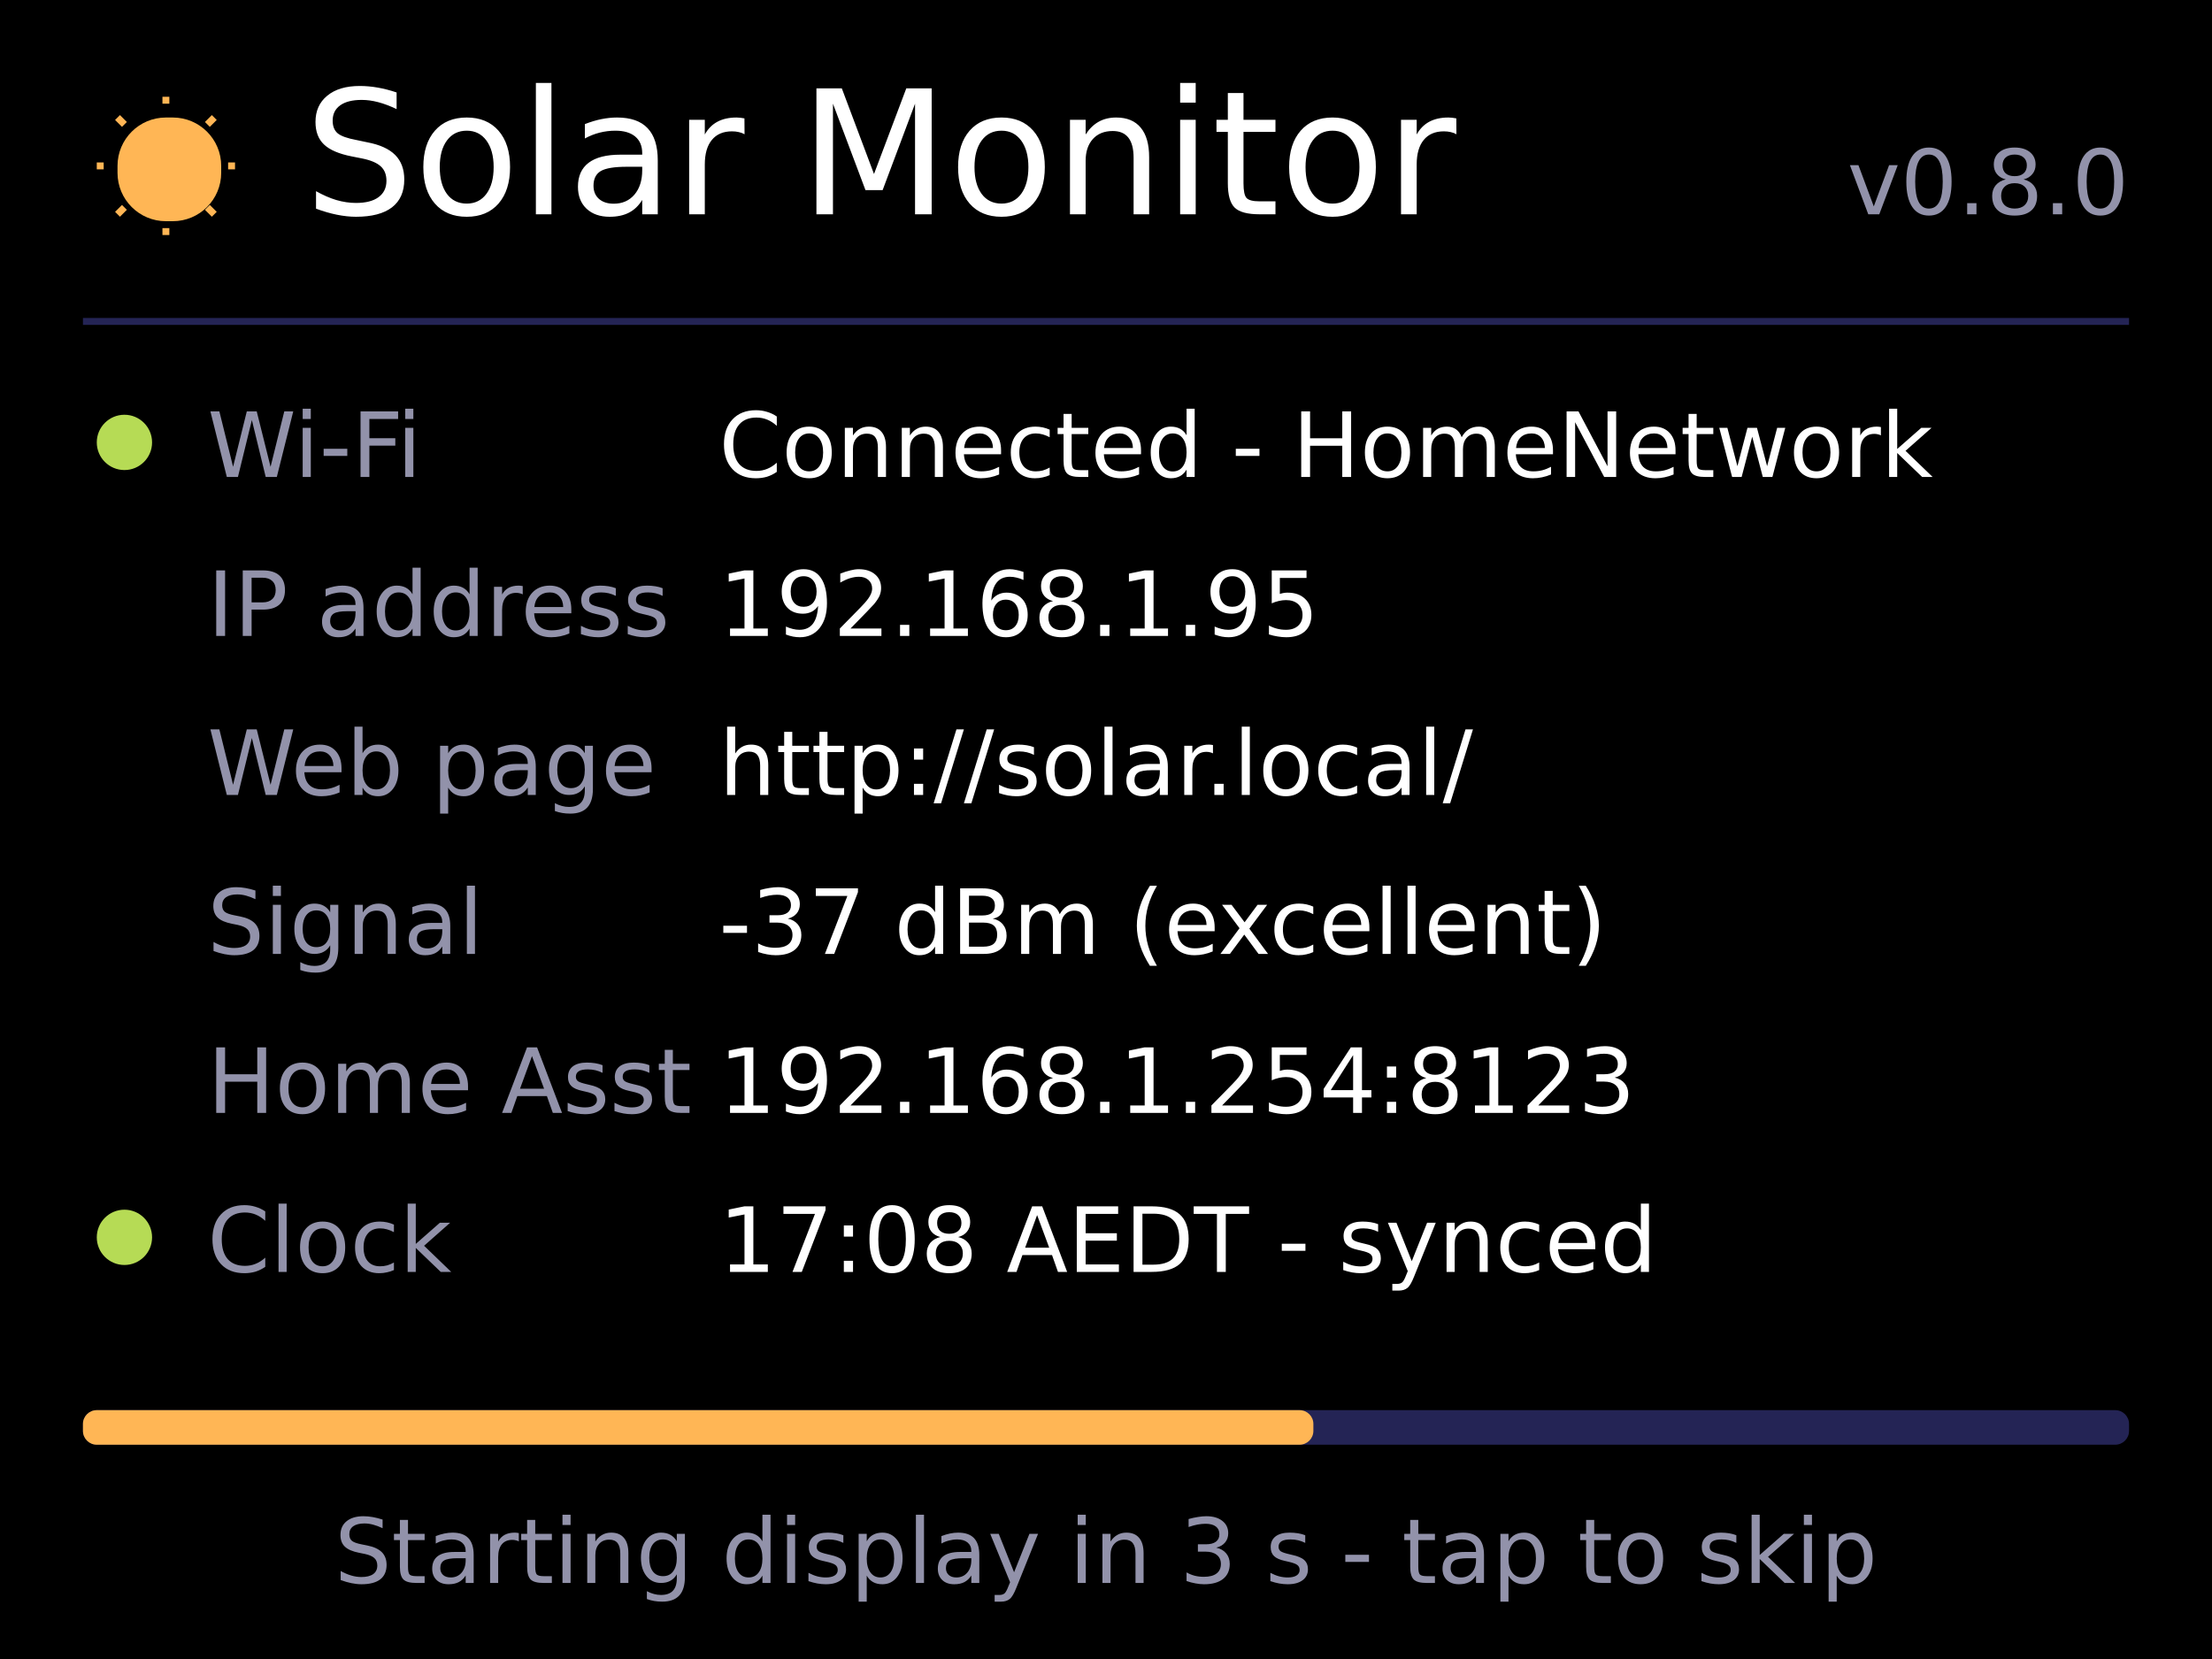
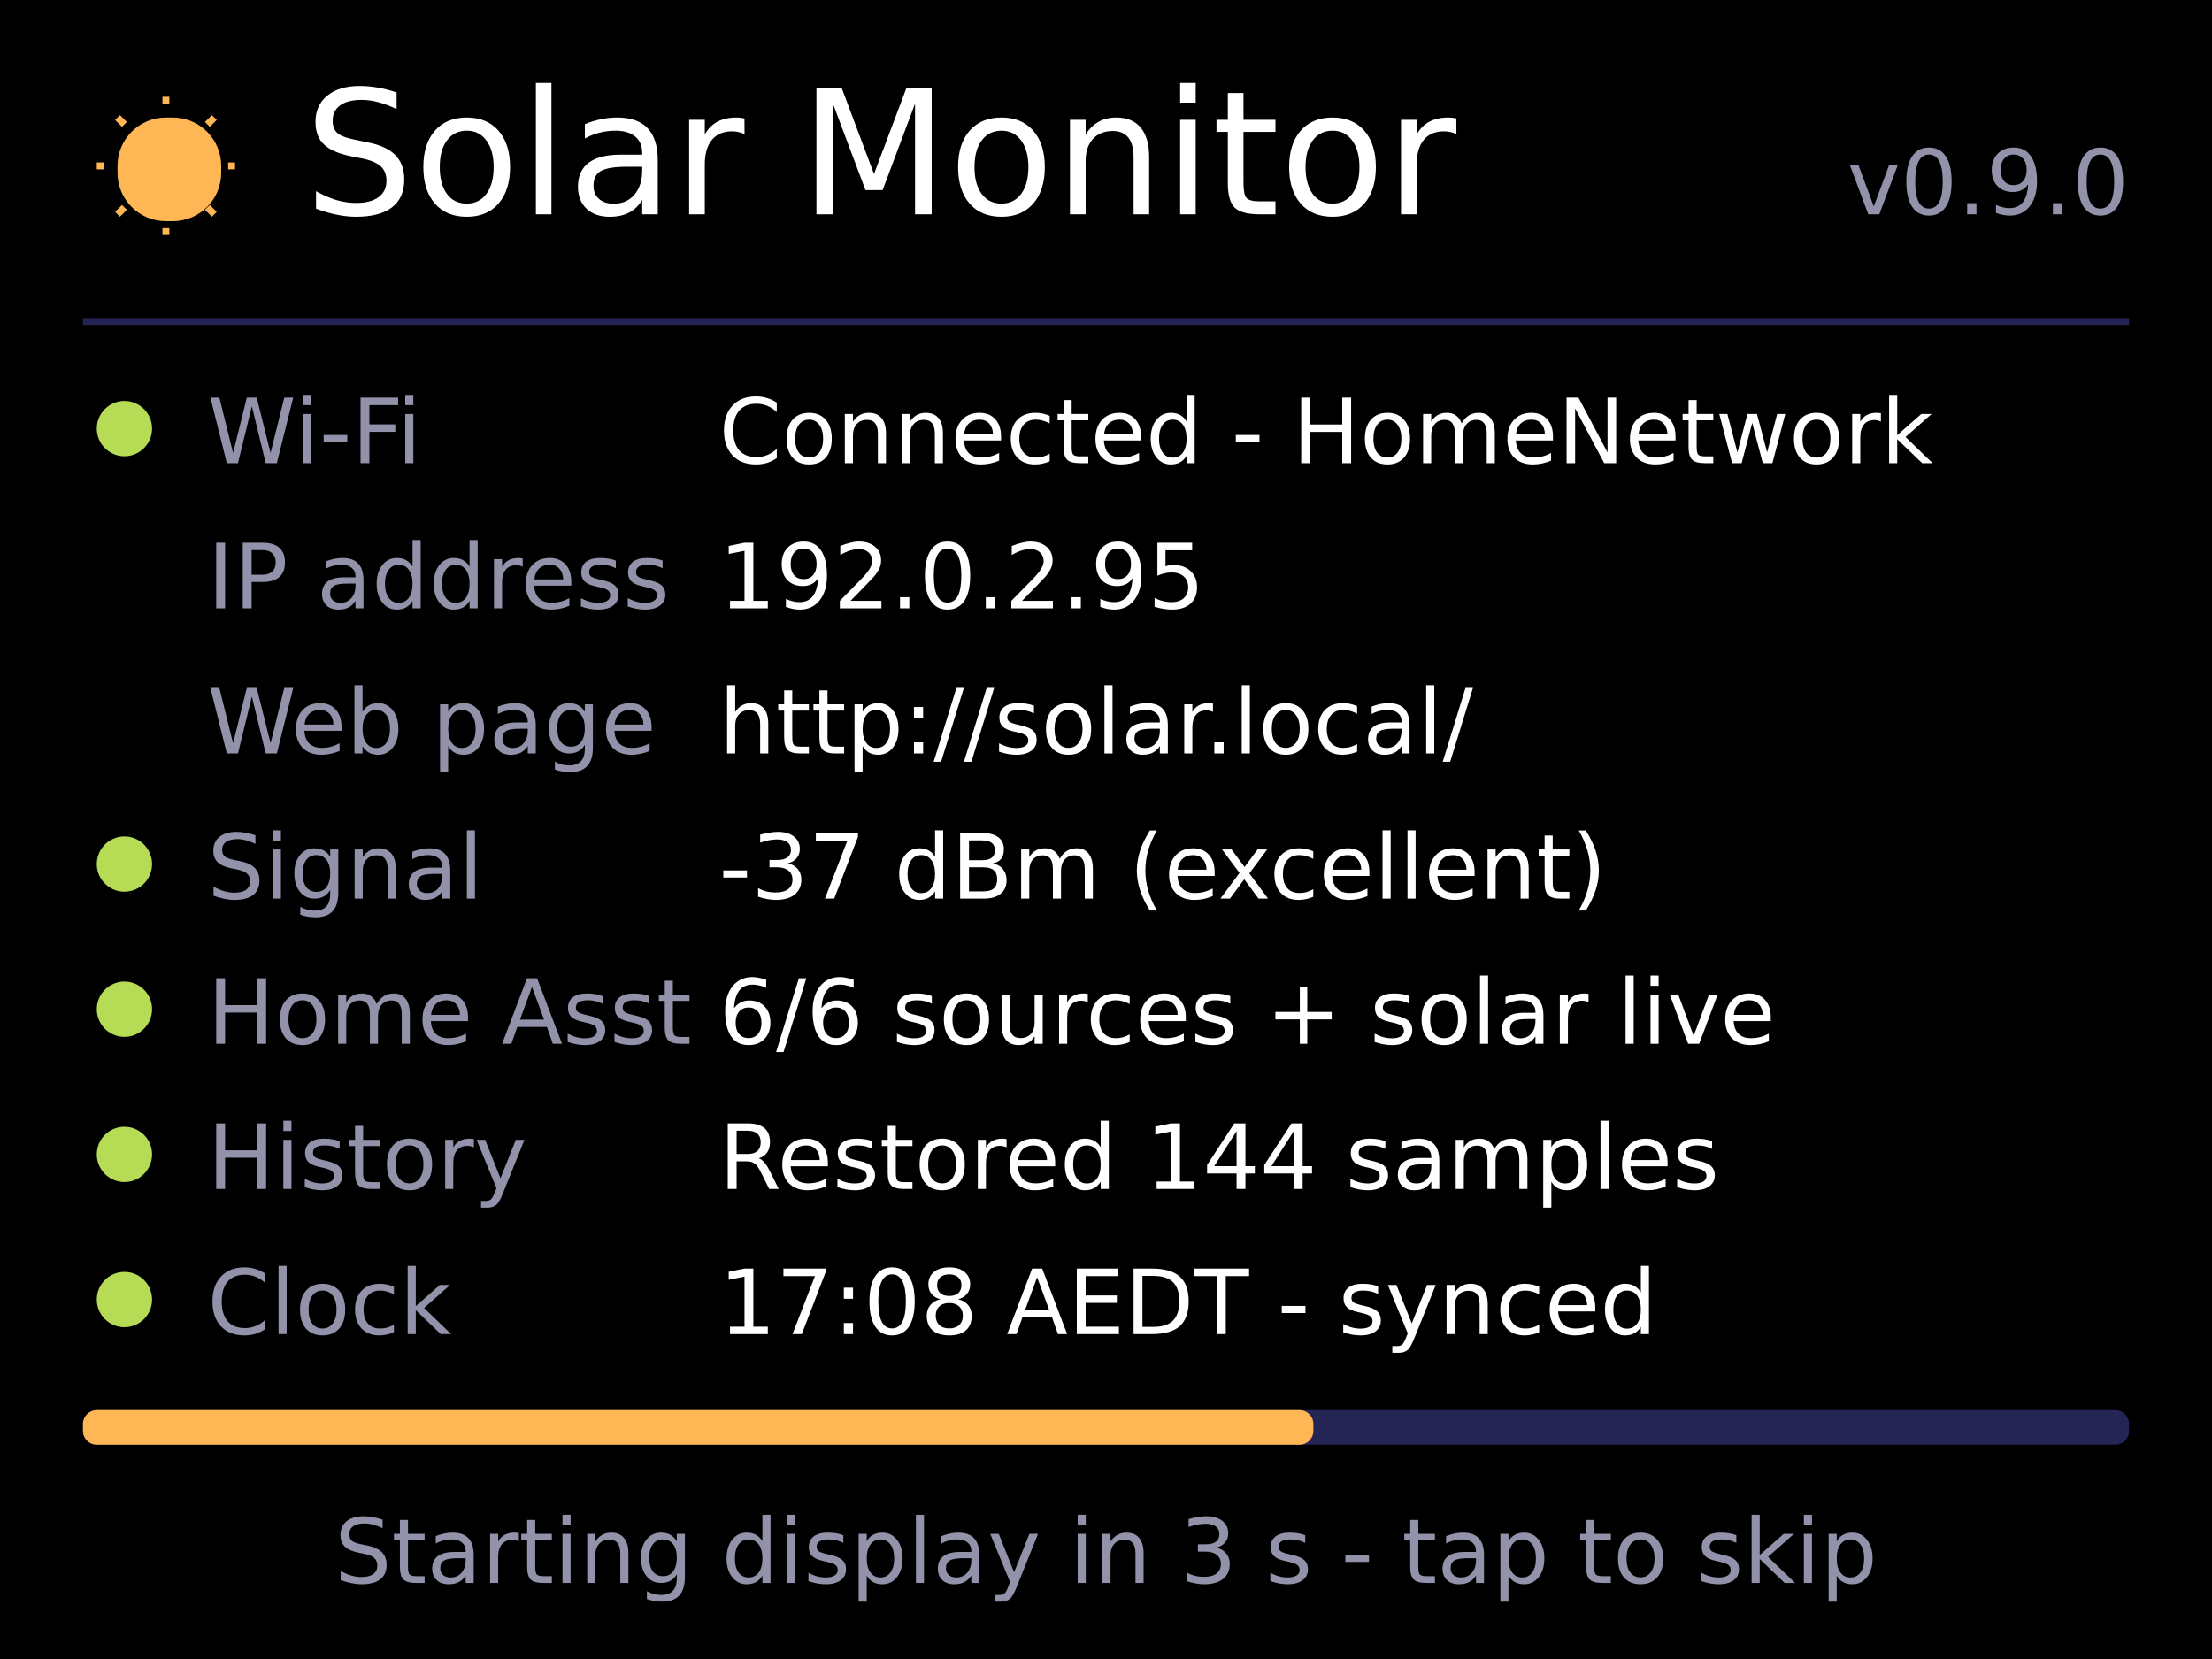
<svg xmlns="http://www.w3.org/2000/svg" width="960" height="720" viewBox="0 0 320 240">
  <style>text{font-family:DejaVu Sans,sans-serif}</style>
  <rect x="0" y="0" width="320" height="240" rx="0" fill="#000000" />
  <rect x="17" y="17" width="15" height="15" rx="7" fill="#ffb655" />
  <path d="M24 15 L24 14" fill="none" stroke="#ffb655" />
  <path d="M24 33 L24 34" fill="none" stroke="#ffb655" />
  <path d="M15 24 L14 24" fill="none" stroke="#ffb655" />
  <path d="M33 24 L34 24" fill="none" stroke="#ffb655" />
  <path d="M18 18 L17 17" fill="none" stroke="#ffb655" />
  <path d="M30 18 L31 17" fill="none" stroke="#ffb655" />
  <path d="M18 30 L17 31" fill="none" stroke="#ffb655" />
  <path d="M30 30 L31 31" fill="none" stroke="#ffb655" />
  <text x="44" y="31" font-size="25" text-anchor="start" fill="#ffffff">Solar Monitor</text>
-   <text x="308" y="31" font-size="13" text-anchor="end" fill="#9292aa">v0.8.0</text>
+   <text x="308" y="31" font-size="13" text-anchor="end" fill="#9292aa">v0.9.0</text>
  <rect x="12" y="46" width="296" height="1" rx="0" fill="#242455" />
-   <rect x="14" y="60" width="8" height="8" rx="4" fill="#b6db55" />
-   <text x="30" y="69" font-size="13" text-anchor="start" fill="#9292aa">Wi-Fi</text>
-   <text x="104" y="69" font-size="13" text-anchor="start" fill="#ffffff">Connected - HomeNetwork</text>
-   <text x="30" y="92" font-size="13" text-anchor="start" fill="#9292aa">IP address</text>
-   <text x="104" y="92" font-size="13" text-anchor="start" fill="#ffffff">192.168.1.95</text>
-   <text x="30" y="115" font-size="13" text-anchor="start" fill="#9292aa">Web page</text>
-   <text x="104" y="115" font-size="13" text-anchor="start" fill="#ffffff">http://solar.local/</text>
-   <text x="30" y="138" font-size="13" text-anchor="start" fill="#9292aa">Signal</text>
-   <text x="104" y="138" font-size="13" text-anchor="start" fill="#ffffff">-37 dBm (excellent)</text>
-   <text x="30" y="161" font-size="13" text-anchor="start" fill="#9292aa">Home Asst</text>
-   <text x="104" y="161" font-size="13" text-anchor="start" fill="#ffffff">192.168.1.254:8123</text>
-   <rect x="14" y="175" width="8" height="8" rx="4" fill="#b6db55" />
-   <text x="30" y="184" font-size="13" text-anchor="start" fill="#9292aa">Clock</text>
-   <text x="104" y="184" font-size="13" text-anchor="start" fill="#ffffff">17:08 AEDT - synced</text>
+   <rect x="14" y="58" width="8" height="8" rx="4" fill="#b6db55" />
+   <text x="30" y="67" font-size="13" text-anchor="start" fill="#9292aa">Wi-Fi</text>
+   <text x="104" y="67" font-size="13" text-anchor="start" fill="#ffffff">Connected - HomeNetwork</text>
+   <text x="30" y="88" font-size="13" text-anchor="start" fill="#9292aa">IP address</text>
+   <text x="104" y="88" font-size="13" text-anchor="start" fill="#ffffff">192.0.2.95</text>
+   <text x="30" y="109" font-size="13" text-anchor="start" fill="#9292aa">Web page</text>
+   <text x="104" y="109" font-size="13" text-anchor="start" fill="#ffffff">http://solar.local/</text>
+   <rect x="14" y="121" width="8" height="8" rx="4" fill="#b6db55" />
+   <text x="30" y="130" font-size="13" text-anchor="start" fill="#9292aa">Signal</text>
+   <text x="104" y="130" font-size="13" text-anchor="start" fill="#ffffff">-37 dBm (excellent)</text>
+   <rect x="14" y="142" width="8" height="8" rx="4" fill="#b6db55" />
+   <text x="30" y="151" font-size="13" text-anchor="start" fill="#9292aa">Home Asst</text>
+   <text x="104" y="151" font-size="13" text-anchor="start" fill="#ffffff">6/6 sources + solar live</text>
+   <rect x="14" y="163" width="8" height="8" rx="4" fill="#b6db55" />
+   <text x="30" y="172" font-size="13" text-anchor="start" fill="#9292aa">History</text>
+   <text x="104" y="172" font-size="13" text-anchor="start" fill="#ffffff">Restored 144 samples</text>
+   <rect x="14" y="184" width="8" height="8" rx="4" fill="#b6db55" />
+   <text x="30" y="193" font-size="13" text-anchor="start" fill="#9292aa">Clock</text>
+   <text x="104" y="193" font-size="13" text-anchor="start" fill="#ffffff">17:08 AEDT - synced</text>
  <rect x="12" y="204" width="296" height="5" rx="2" fill="#242455" />
  <rect x="12" y="204" width="178" height="5" rx="2" fill="#ffb655" />
  <text x="160" y="229" font-size="13" text-anchor="middle" fill="#9292aa">Starting display in 3 s - tap to skip</text>
</svg>
